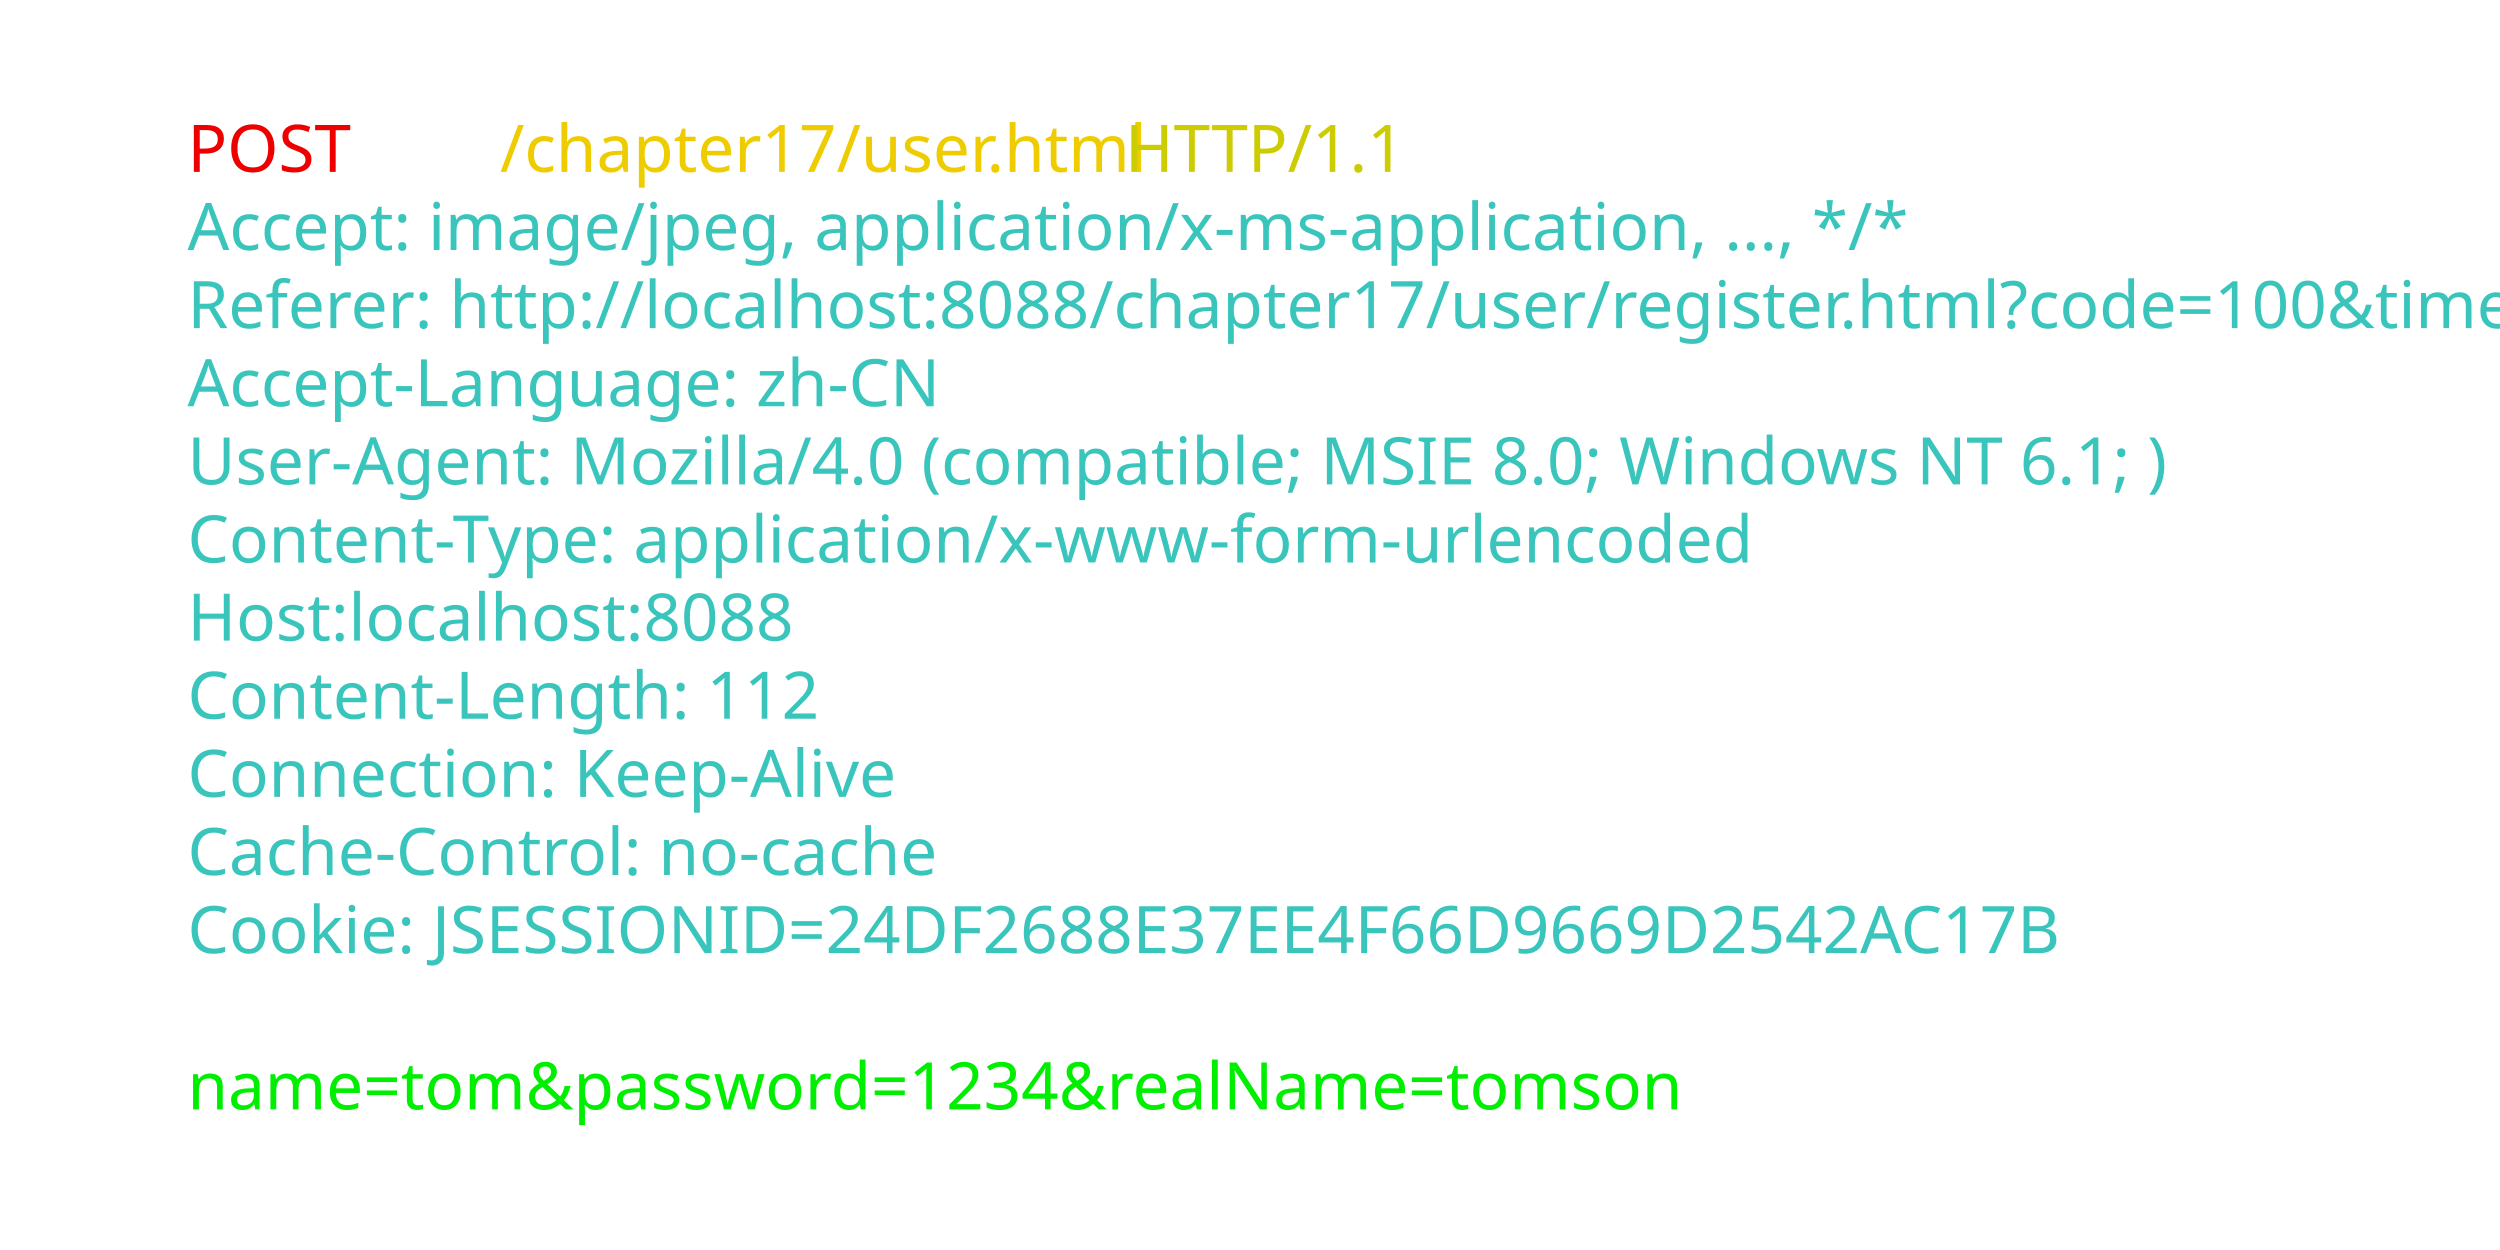
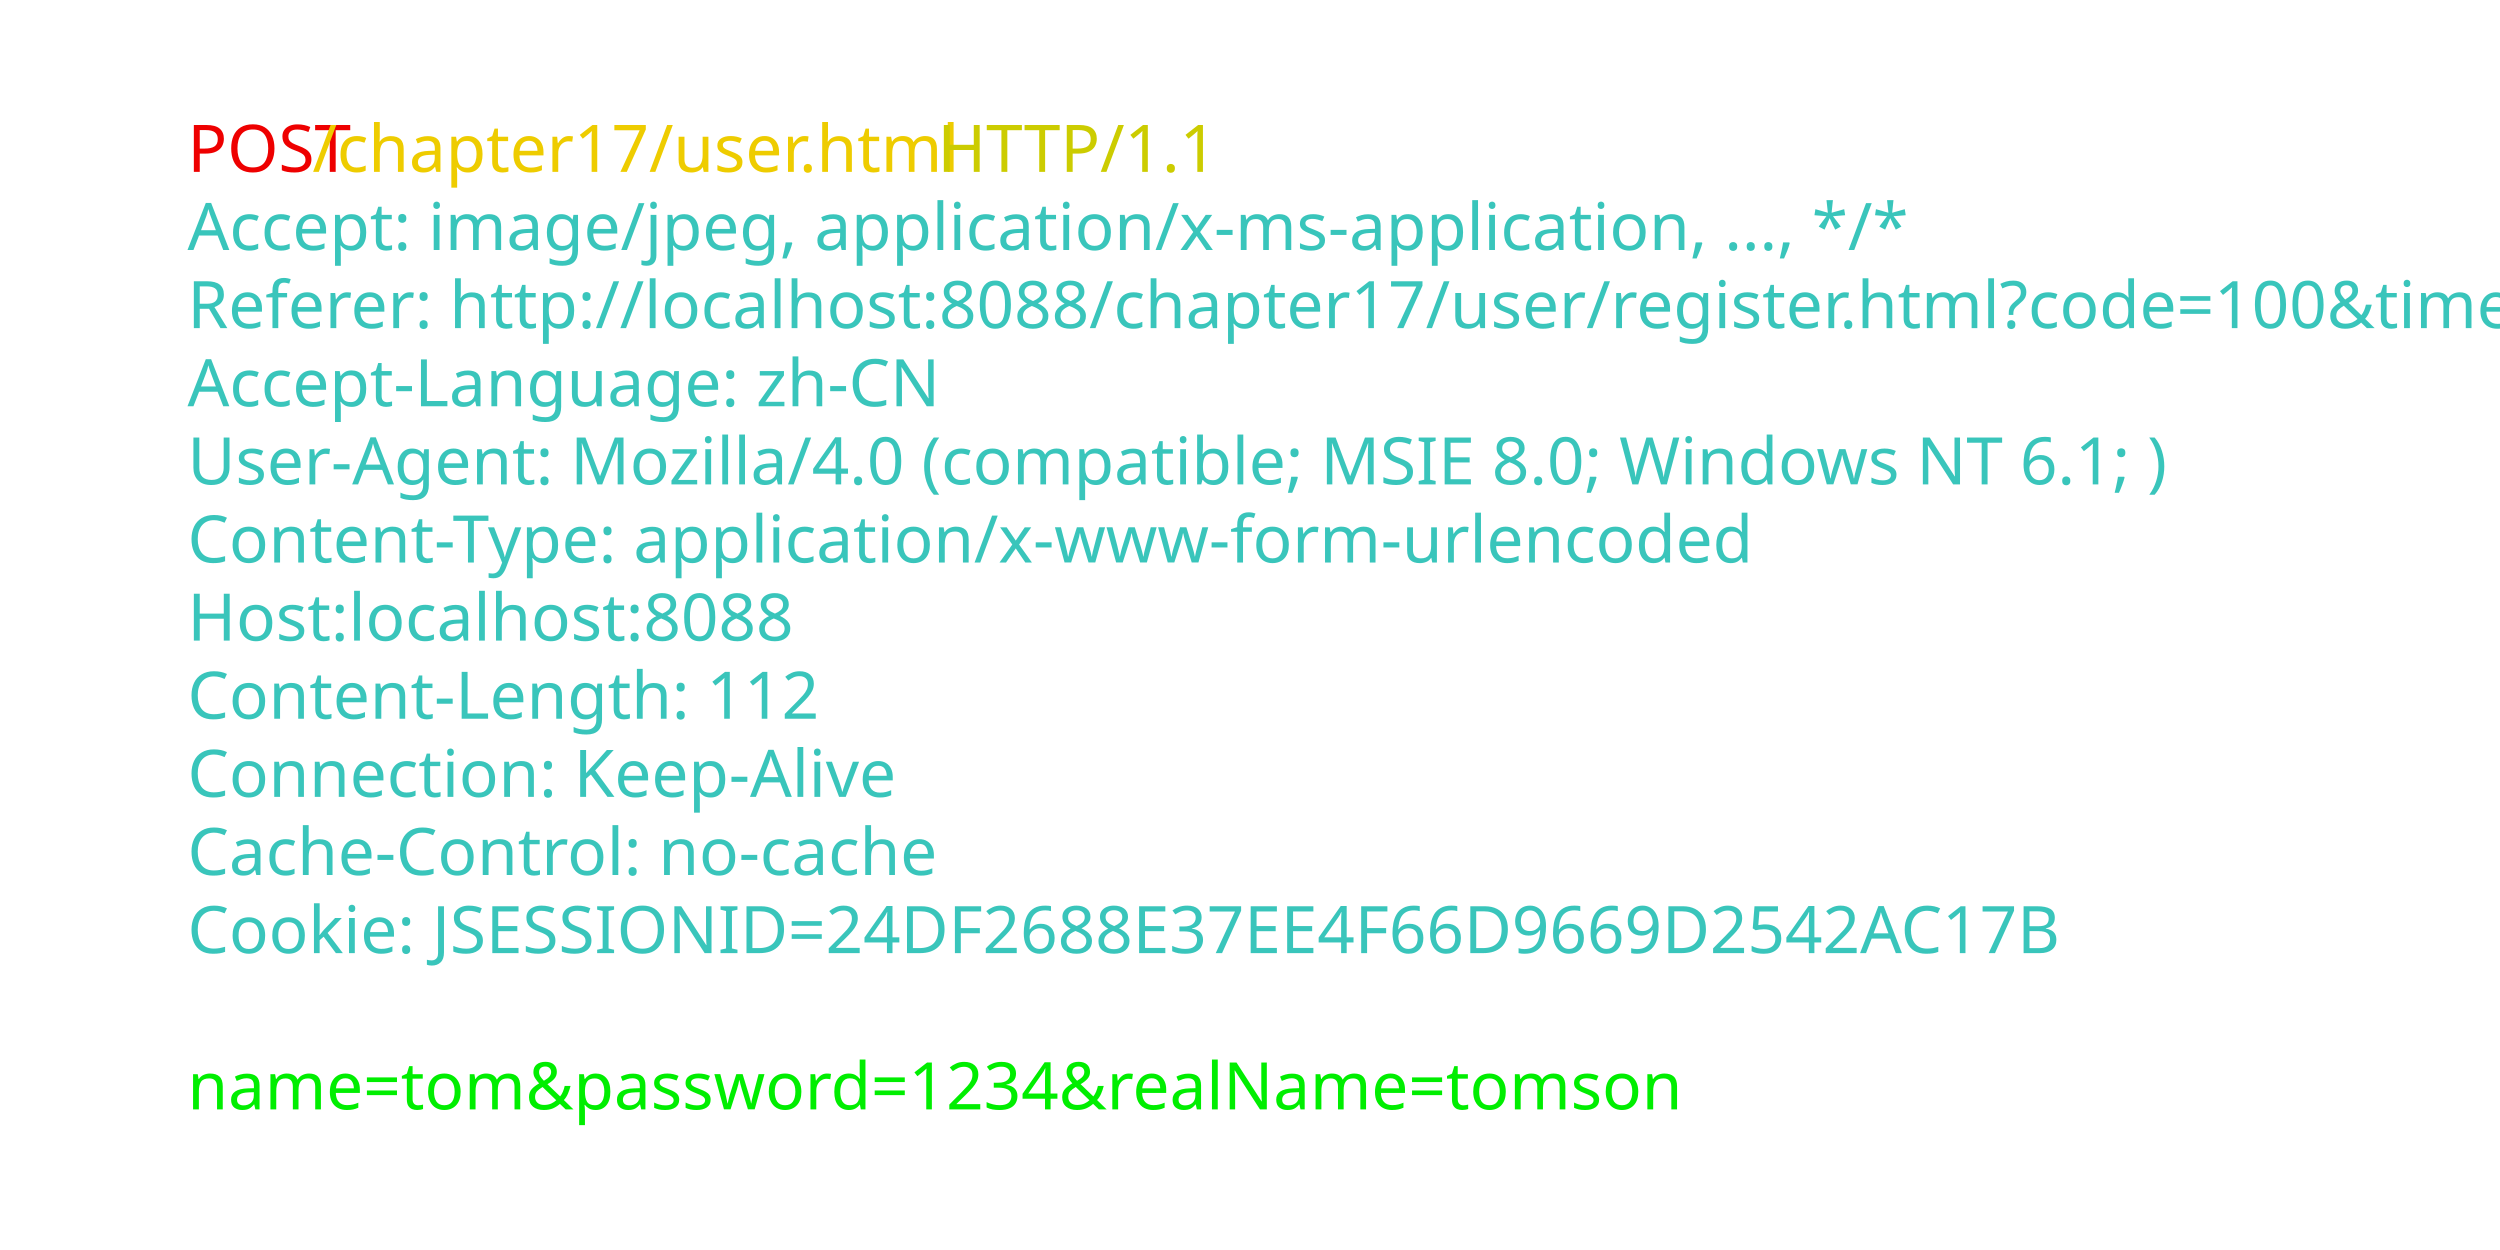
<svg xmlns="http://www.w3.org/2000/svg" version="1.1" id="图层_1" x="0px" y="0px" width="800px" height="400px" viewBox="0 0 800 400" enable-background="new 0 0 800 400" xml:space="preserve">
  <text transform="matrix(1 0 0 1 60 55)" fill="#EE0000" font-family="'TimesNewRomanPSMT'" font-size="21">POST</text>
-   <text transform="matrix(1 0 0 1 160 55)" fill="#EECC00" font-family="'TimesNewRomanPSMT'" font-size="21">/chapter17/user.html</text>
-   <text transform="matrix(1 0 0 1 360 55)" fill="#CCCC00" font-family="'TimesNewRomanPSMT'" font-size="21">HTTP/1.1</text>
+   <text transform="matrix(1 0 0 1 100 55)" fill="#EECC00" font-family="'TimesNewRomanPSMT'" font-size="21">/chapter17/user.html</text>
+   <text transform="matrix(1 0 0 1 300 55)" fill="#CCCC00" font-family="'TimesNewRomanPSMT'" font-size="21">HTTP/1.1</text>
  <text transform="matrix(1 0 0 1 60 80)" fill="#39C5BB" font-family="'TimesNewRomanPSMT'" font-size="21">Accept: image/jpeg, application/x-ms-application, ..., */*</text>
  <text transform="matrix(1 0 0 1 60 105)" fill="#39C5BB" font-family="'TimesNewRomanPSMT'" font-size="21">Referer: http://localhost:8088/chapter17/user/register.html?code=100&amp;time=123</text>
  <text transform="matrix(1 0 0 1 60 130)" fill="#39C5BB" font-family="'TimesNewRomanPSMT'" font-size="21">Accept-Language: zh-CN</text>
  <text transform="matrix(1 0 0 1 60 155)" fill="#39C5BB" font-family="'TimesNewRomanPSMT'" font-size="21">User-Agent: Mozilla/4.0 (compatible; MSIE 8.0; Windows NT 6.1; )</text>
  <text transform="matrix(1 0 0 1 60 180)" fill="#39C5BB" font-family="'TimesNewRomanPSMT'" font-size="21">Content-Type: application/x-www-form-urlencoded</text>
  <text transform="matrix(1 0 0 1 60 205)" fill="#39C5BB" font-family="'TimesNewRomanPSMT'" font-size="21">Host:localhost:8088</text>
  <text transform="matrix(1 0 0 1 60 230)" fill="#39C5BB" font-family="'TimesNewRomanPSMT'" font-size="21">Content-Length: 112</text>
  <text transform="matrix(1 0 0 1 60 255)" fill="#39C5BB" font-family="'TimesNewRomanPSMT'" font-size="21">Connection: Keep-Alive</text>
  <text transform="matrix(1 0 0 1 60 280)" fill="#39C5BB" font-family="'TimesNewRomanPSMT'" font-size="21">Cache-Control: no-cache</text>
  <text transform="matrix(1 0 0 1 60 305)" fill="#39C5BB" font-family="'TimesNewRomanPSMT'" font-size="21">Cookie: JSESSIONID=24DF2688E37EE4F66D9669D2542AC17B</text>
  <text transform="matrix(1 0 0 1 60 355)" fill="#00EE00" font-family="'TimesNewRomanPSMT'" font-size="21">name=tom&amp;password=1234&amp;realName=tomson</text>
</svg>
